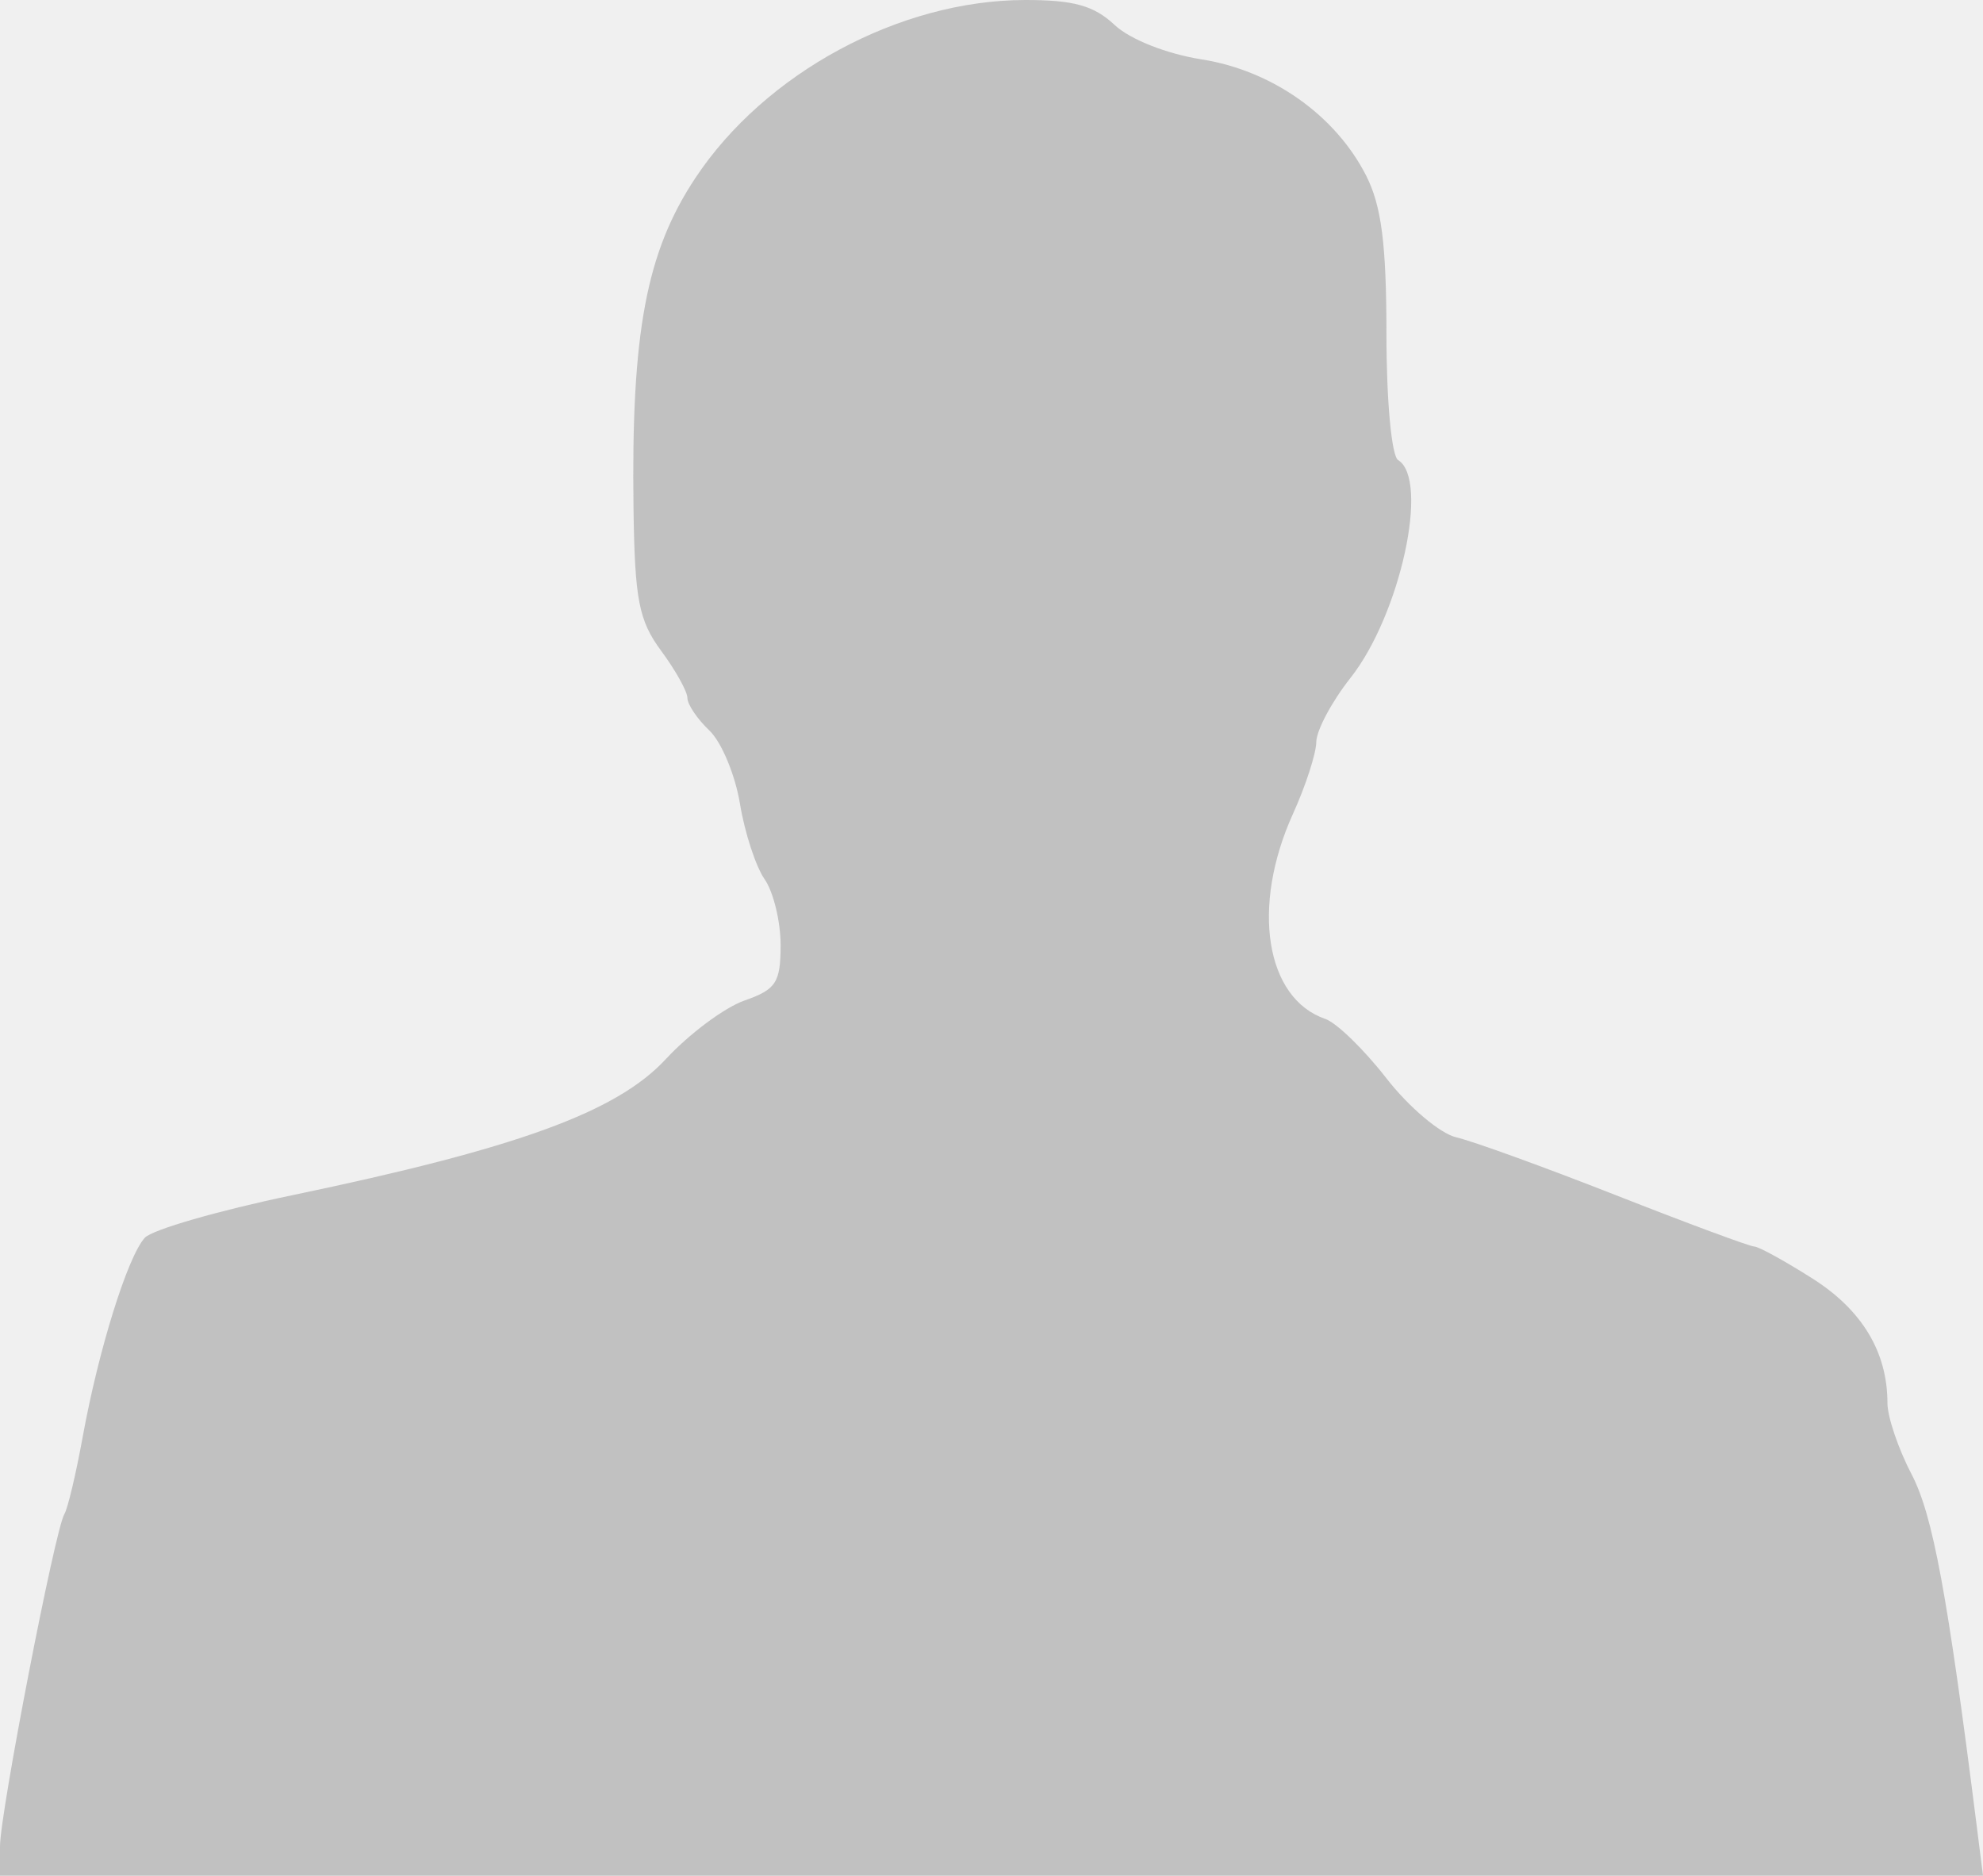
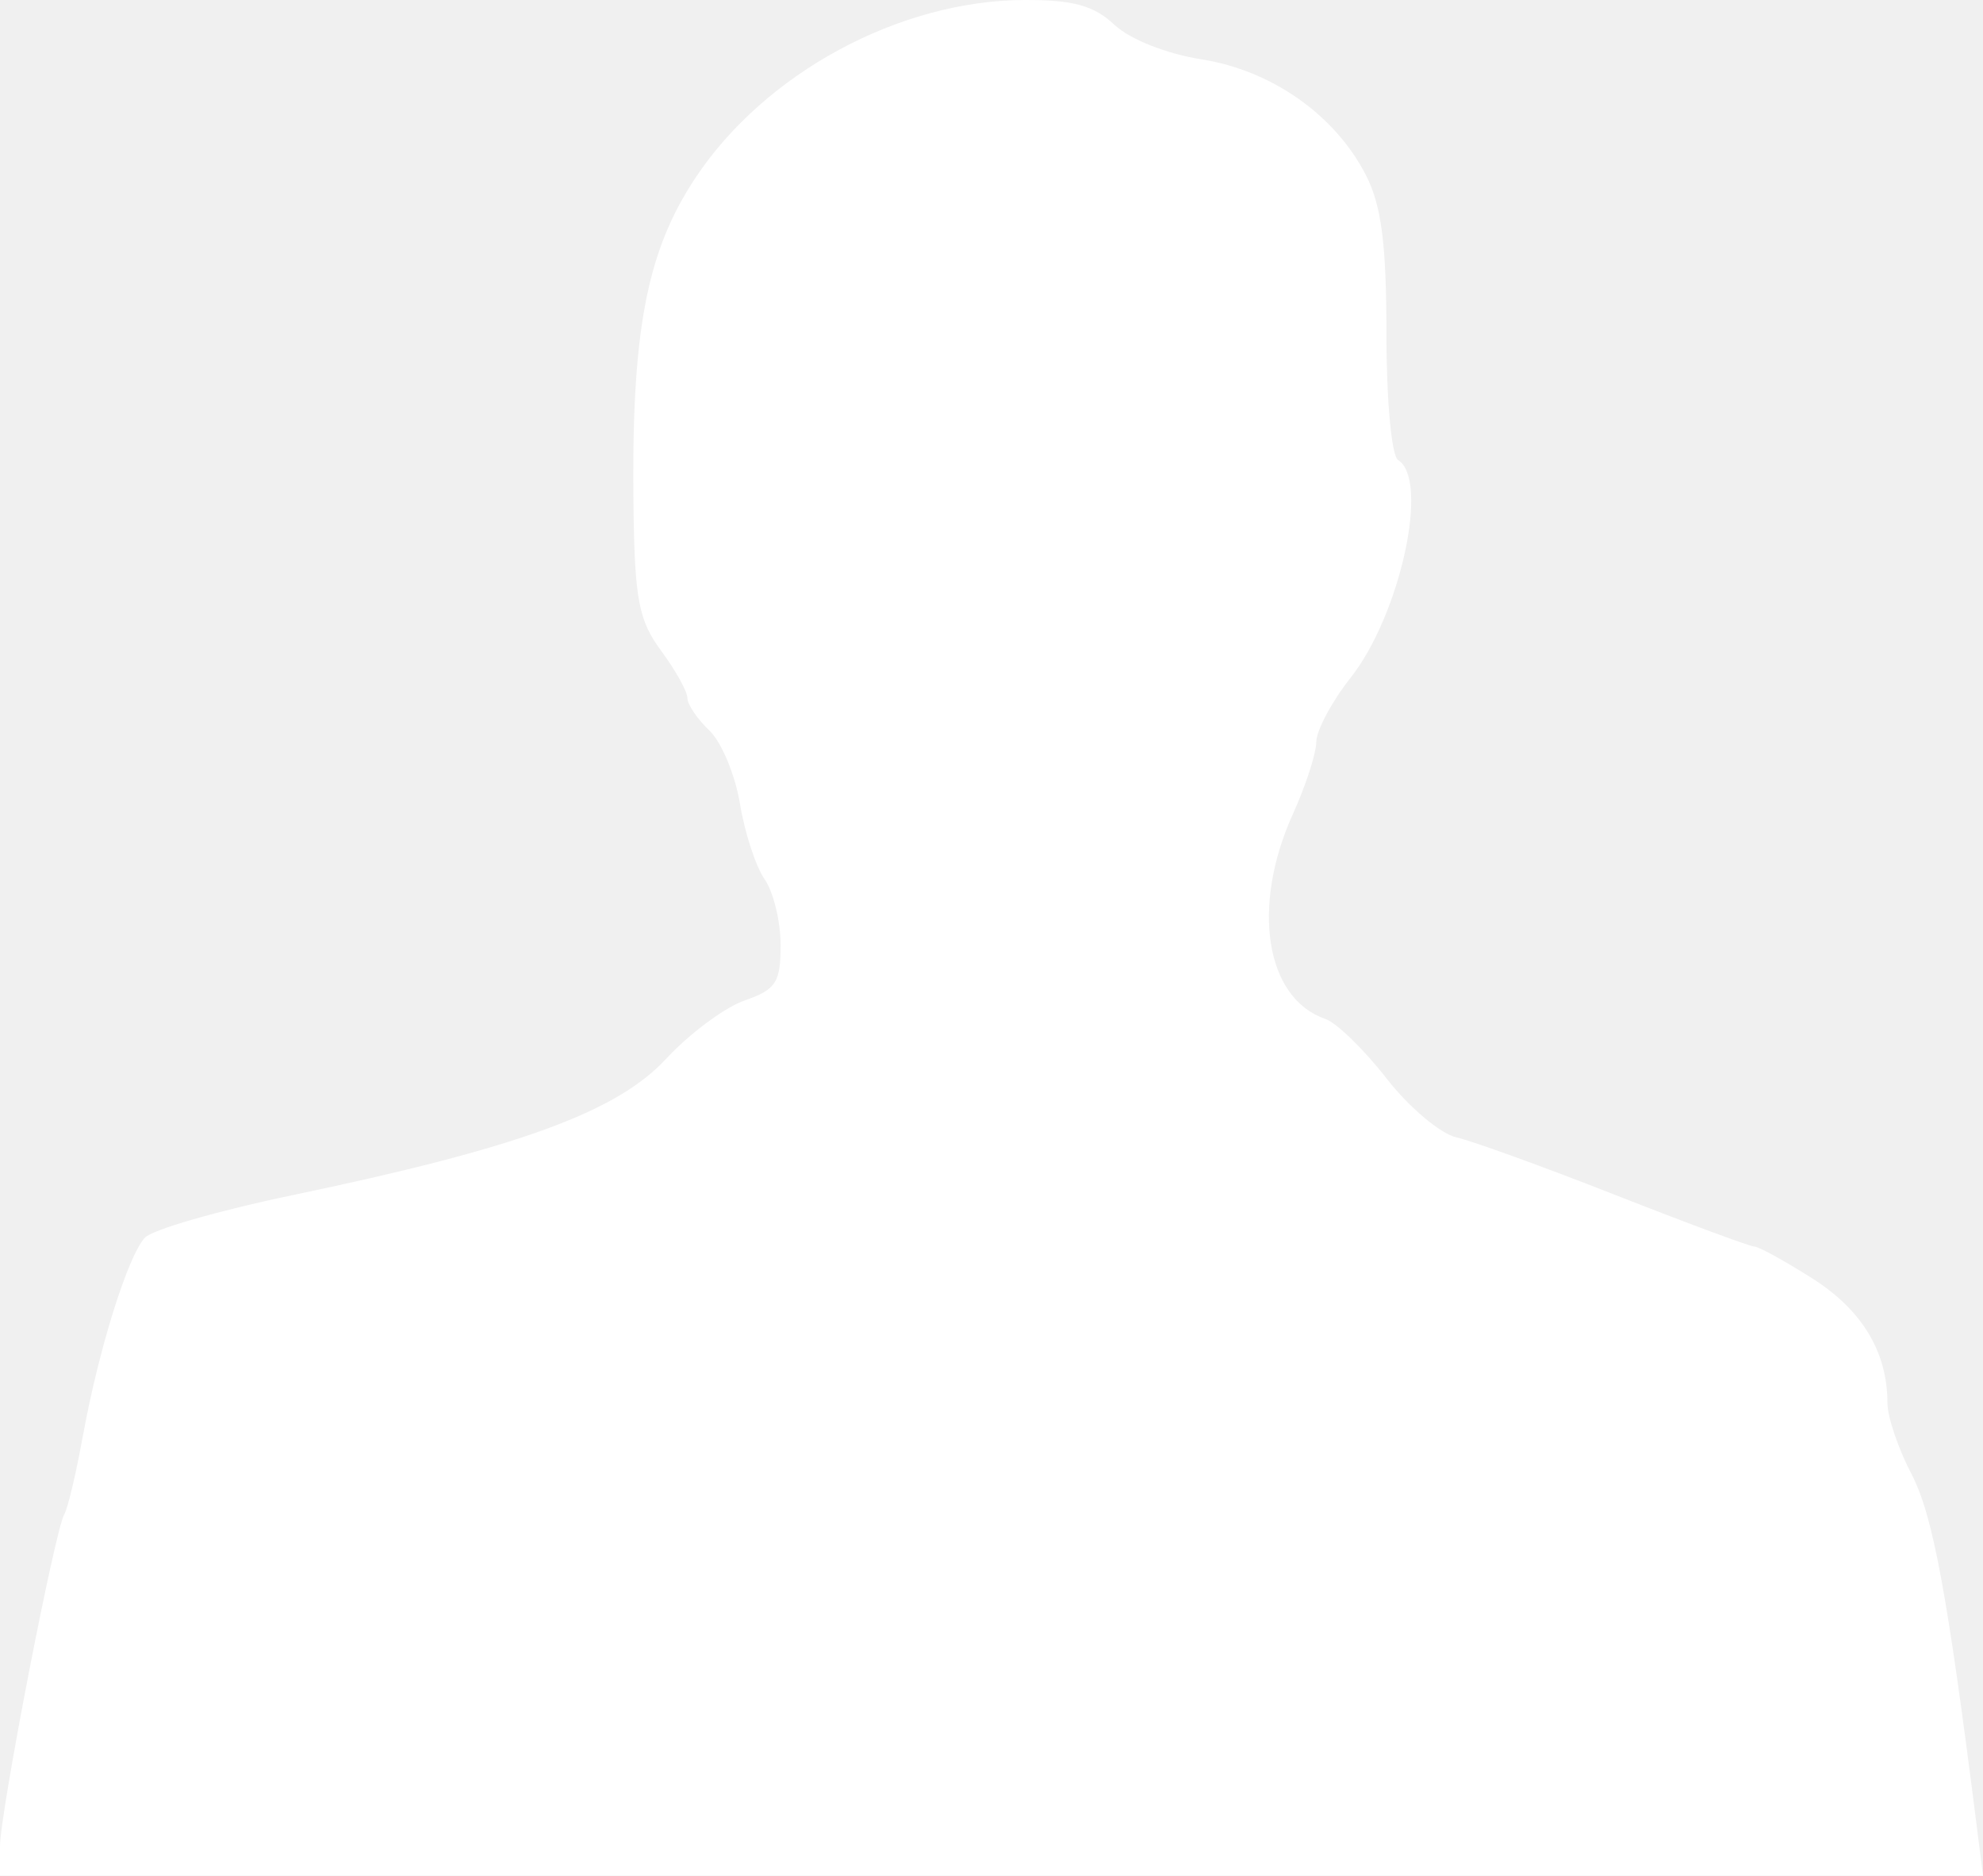
<svg xmlns="http://www.w3.org/2000/svg" width="638.773" height="604.186" id="svg2" version="1.1">
  <defs id="defs15" />
  <g id="g7" transform="translate(-46.42857,-183.3051)">
-     <g id="layer1" style="opacity:0.95">
-       <path id="path2396" d="m 46.429,778.047 c 0,-10.652 17.739,-102.203 20.745,-107.067 1.071,-1.733 3.732,-12.96 5.913,-24.948 5.087,-27.965 14.467,-58.013 19.987,-64.032 2.373,-2.588 23.671,-8.738 47.328,-13.668 72.675,-15.145 104.705,-26.81 120.519,-43.893 7.537,-8.142 18.937,-16.629 25.333,-18.858 10.161,-3.542 11.628,-5.796 11.628,-17.864 0,-7.595 -2.322,-17.141 -5.159,-21.213 -2.838,-4.072 -6.408,-15.003 -7.933,-24.292 -1.526,-9.289 -5.96,-19.91 -9.853,-23.603 -3.893,-3.693 -7.079,-8.405 -7.079,-10.473 0,-2.067 -3.8,-8.898 -8.444,-15.18 -7.203,-9.742 -8.513,-16.478 -8.915,-45.823 -0.775,-56.693 4.085,-82.636 19.961,-106.554 22.417,-33.773 65.708,-57.165 105.995,-57.272 15.742,-0.042 22.356,1.783 28.966,7.993 4.992,4.689 16.723,9.337 28.112,11.137 22.66,3.582 43.039,17.972 52.934,37.377 4.975,9.756 6.563,22.121 6.568,51.116 0.003,21.443 1.655,39.266 3.759,40.567 10.205,6.307 0.685,49.886 -15.325,70.149 -6.02,7.62 -10.983,16.908 -11.028,20.642 -0.045,3.733 -3.423,14.15 -7.506,23.148 -13.56,29.884 -8.894,59.461 10.425,66.082 3.6,1.234 12.457,9.844 19.681,19.133 7.225,9.29 17.358,17.845 22.518,19.011 5.16,1.167 28.303,9.556 51.427,18.643 23.125,9.087 43.172,16.522 44.55,16.522 1.378,0 9.821,4.644 18.763,10.321 15.98,10.144 24.123,23.685 24.123,40.112 0,4.416 3.492,14.719 7.761,22.896 6.869,13.159 11.544,38.395 21.007,113.385 l 2.013,15.95 -319.386,0 -319.386,0 0,-9.444 z" style="fill:#bfbfbf" />
+     <g id="layer1" style="opacity:1.00">
+       <path id="path2396" d="m 46.429,778.047 c 0,-10.652 17.739,-102.203 20.745,-107.067 1.071,-1.733 3.732,-12.96 5.913,-24.948 5.087,-27.965 14.467,-58.013 19.987,-64.032 2.373,-2.588 23.671,-8.738 47.328,-13.668 72.675,-15.145 104.705,-26.81 120.519,-43.893 7.537,-8.142 18.937,-16.629 25.333,-18.858 10.161,-3.542 11.628,-5.796 11.628,-17.864 0,-7.595 -2.322,-17.141 -5.159,-21.213 -2.838,-4.072 -6.408,-15.003 -7.933,-24.292 -1.526,-9.289 -5.96,-19.91 -9.853,-23.603 -3.893,-3.693 -7.079,-8.405 -7.079,-10.473 0,-2.067 -3.8,-8.898 -8.444,-15.18 -7.203,-9.742 -8.513,-16.478 -8.915,-45.823 -0.775,-56.693 4.085,-82.636 19.961,-106.554 22.417,-33.773 65.708,-57.165 105.995,-57.272 15.742,-0.042 22.356,1.783 28.966,7.993 4.992,4.689 16.723,9.337 28.112,11.137 22.66,3.582 43.039,17.972 52.934,37.377 4.975,9.756 6.563,22.121 6.568,51.116 0.003,21.443 1.655,39.266 3.759,40.567 10.205,6.307 0.685,49.886 -15.325,70.149 -6.02,7.62 -10.983,16.908 -11.028,20.642 -0.045,3.733 -3.423,14.15 -7.506,23.148 -13.56,29.884 -8.894,59.461 10.425,66.082 3.6,1.234 12.457,9.844 19.681,19.133 7.225,9.29 17.358,17.845 22.518,19.011 5.16,1.167 28.303,9.556 51.427,18.643 23.125,9.087 43.172,16.522 44.55,16.522 1.378,0 9.821,4.644 18.763,10.321 15.98,10.144 24.123,23.685 24.123,40.112 0,4.416 3.492,14.719 7.761,22.896 6.869,13.159 11.544,38.395 21.007,113.385 l 2.013,15.95 -319.386,0 -319.386,0 0,-9.444 z" style="fill:#ffffff" />
    </g>
  </g>
</svg>
